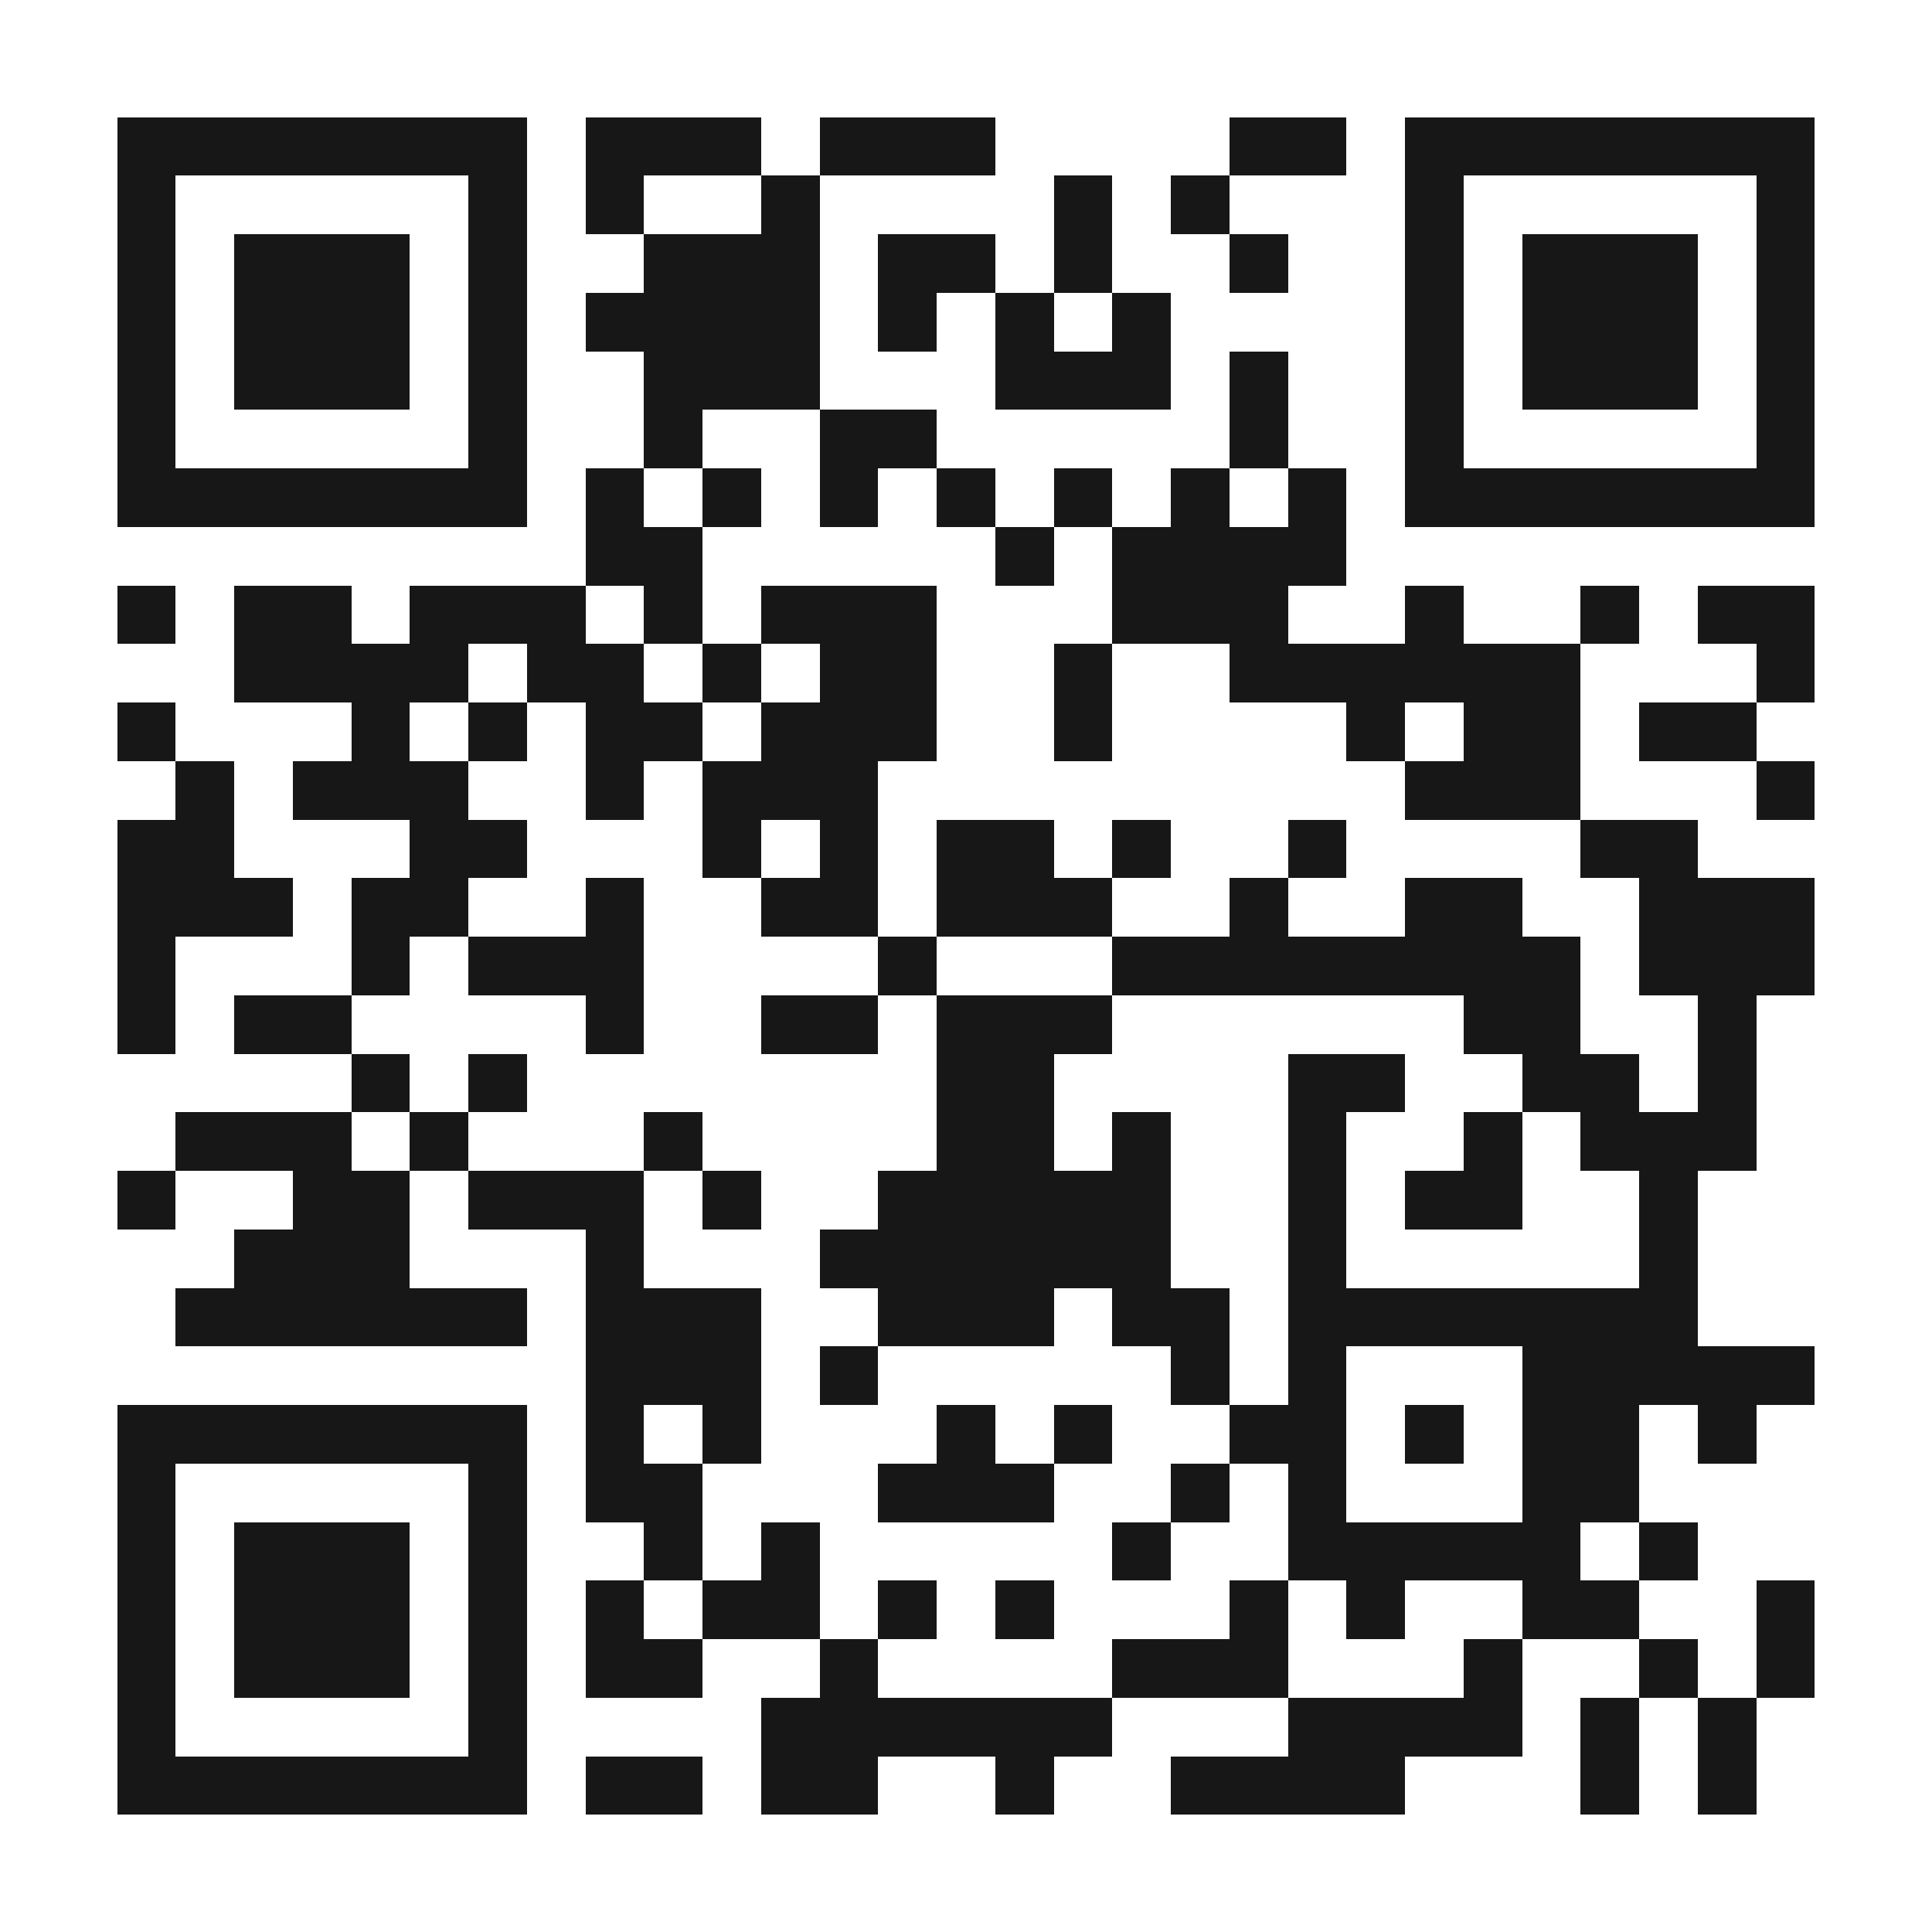
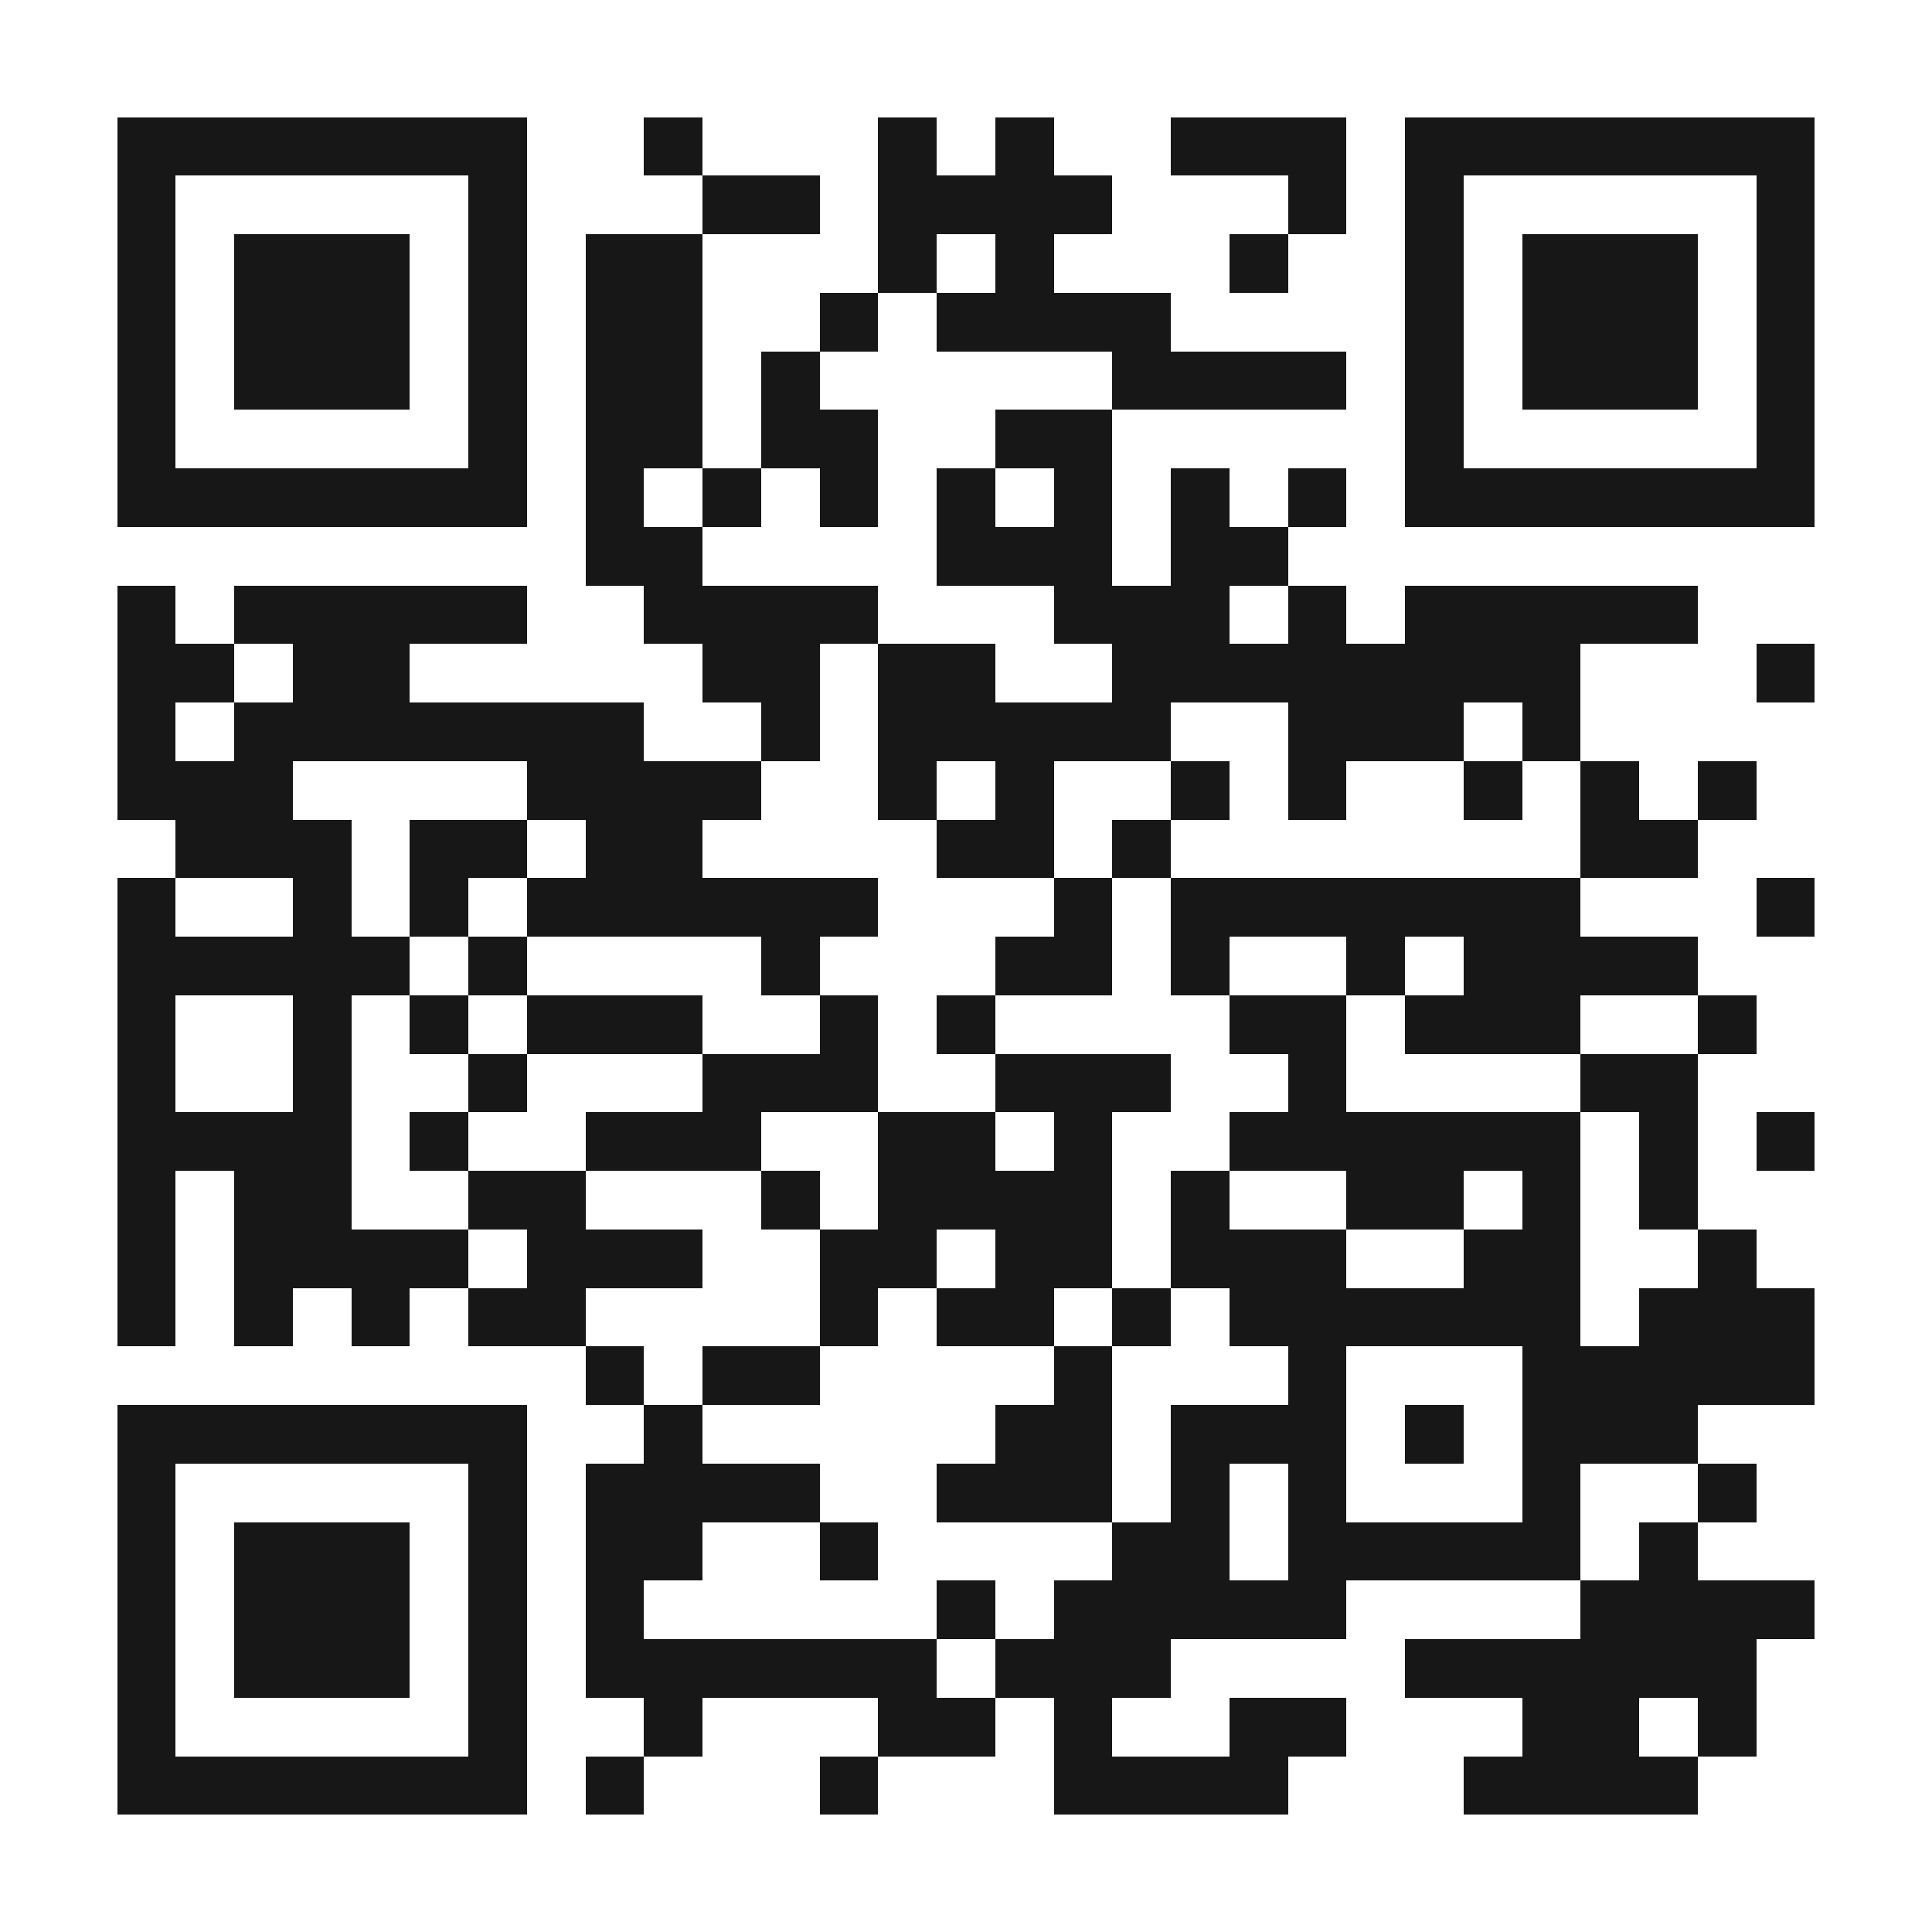
<svg xmlns="http://www.w3.org/2000/svg" width="720" height="720" viewBox="0 0 33 33" shape-rendering="crispEdges">
  <path fill="#ffffff" d="M0 0h33v33H0z" />
-   <path stroke="#171717" d="M2 2.5h7m1 0h3m1 0h3m4 0h2m1 0h7M2 3.5h1m5 0h1m1 0h1m2 0h1m4 0h1m1 0h1m3 0h1m5 0h1M2 4.5h1m1 0h3m1 0h1m2 0h3m1 0h2m1 0h1m2 0h1m2 0h1m1 0h3m1 0h1M2 5.5h1m1 0h3m1 0h1m1 0h4m1 0h1m1 0h1m1 0h1m4 0h1m1 0h3m1 0h1M2 6.5h1m1 0h3m1 0h1m2 0h3m3 0h3m1 0h1m2 0h1m1 0h3m1 0h1M2 7.5h1m5 0h1m2 0h1m2 0h2m5 0h1m2 0h1m5 0h1M2 8.5h7m1 0h1m1 0h1m1 0h1m1 0h1m1 0h1m1 0h1m1 0h1m1 0h7M10 9.5h2m5 0h1m1 0h4M2 10.5h1m1 0h2m1 0h3m1 0h1m1 0h3m3 0h3m2 0h1m2 0h1m1 0h2M4 11.5h4m1 0h2m1 0h1m1 0h2m2 0h1m2 0h6m3 0h1M2 12.5h1m3 0h1m1 0h1m1 0h2m1 0h3m2 0h1m4 0h1m1 0h2m1 0h2M3 13.5h1m1 0h3m2 0h1m1 0h3m9 0h3m3 0h1M2 14.5h2m3 0h2m3 0h1m1 0h1m1 0h2m1 0h1m2 0h1m4 0h2M2 15.5h3m1 0h2m2 0h1m2 0h2m1 0h3m2 0h1m2 0h2m2 0h3M2 16.5h1m3 0h1m1 0h3m4 0h1m3 0h8m1 0h3M2 17.5h1m1 0h2m4 0h1m2 0h2m1 0h3m6 0h2m2 0h1M6 18.5h1m1 0h1m7 0h2m4 0h2m2 0h2m1 0h1M3 19.5h3m1 0h1m3 0h1m4 0h2m1 0h1m2 0h1m2 0h1m1 0h3M2 20.5h1m2 0h2m1 0h3m1 0h1m2 0h5m2 0h1m1 0h2m2 0h1M4 21.5h3m3 0h1m3 0h6m2 0h1m5 0h1M3 22.5h6m1 0h3m2 0h3m1 0h2m1 0h7M10 23.5h3m1 0h1m5 0h1m1 0h1m3 0h5M2 24.5h7m1 0h1m1 0h1m3 0h1m1 0h1m2 0h2m1 0h1m1 0h2m1 0h1M2 25.5h1m5 0h1m1 0h2m3 0h3m2 0h1m1 0h1m3 0h2M2 26.5h1m1 0h3m1 0h1m2 0h1m1 0h1m5 0h1m2 0h5m1 0h1M2 27.5h1m1 0h3m1 0h1m1 0h1m1 0h2m1 0h1m1 0h1m3 0h1m1 0h1m2 0h2m2 0h1M2 28.5h1m1 0h3m1 0h1m1 0h2m2 0h1m4 0h3m3 0h1m2 0h1m1 0h1M2 29.5h1m5 0h1m4 0h6m3 0h4m1 0h1m1 0h1M2 30.5h7m1 0h2m1 0h2m2 0h1m2 0h4m3 0h1m1 0h1" />
+   <path stroke="#171717" d="M2 2.5h7m2 0h1m3 0h1m1 0h1m2 0h3m1 0h7M2 3.5h1m5 0h1m3 0h2m1 0h4m3 0h1m1 0h1m5 0h1M2 4.5h1m1 0h3m1 0h1m1 0h2m3 0h1m1 0h1m3 0h1m2 0h1m1 0h3m1 0h1M2 5.5h1m1 0h3m1 0h1m1 0h2m2 0h1m1 0h4m4 0h1m1 0h3m1 0h1M2 6.5h1m1 0h3m1 0h1m1 0h2m1 0h1m5 0h4m1 0h1m1 0h3m1 0h1M2 7.5h1m5 0h1m1 0h2m1 0h2m2 0h2m5 0h1m5 0h1M2 8.5h7m1 0h1m1 0h1m1 0h1m1 0h1m1 0h1m1 0h1m1 0h1m1 0h7M10 9.5h2m4 0h3m1 0h2M2 10.5h1m1 0h5m2 0h4m3 0h3m1 0h1m1 0h5M2 11.5h2m1 0h2m5 0h2m1 0h2m2 0h8m3 0h1M2 12.5h1m1 0h7m2 0h1m1 0h5m2 0h3m1 0h1M2 13.5h3m4 0h4m2 0h1m1 0h1m2 0h1m1 0h1m2 0h1m1 0h1m1 0h1M3 14.5h3m1 0h2m1 0h2m4 0h2m1 0h1m7 0h2M2 15.5h1m2 0h1m1 0h1m1 0h6m3 0h1m1 0h7m3 0h1M2 16.5h5m1 0h1m4 0h1m3 0h2m1 0h1m2 0h1m1 0h4M2 17.5h1m2 0h1m1 0h1m1 0h3m2 0h1m1 0h1m4 0h2m1 0h3m2 0h1M2 18.5h1m2 0h1m2 0h1m3 0h3m2 0h3m2 0h1m4 0h2M2 19.5h4m1 0h1m2 0h3m2 0h2m1 0h1m2 0h6m1 0h1m1 0h1M2 20.5h1m1 0h2m2 0h2m3 0h1m1 0h4m1 0h1m2 0h2m1 0h1m1 0h1M2 21.5h1m1 0h4m1 0h3m2 0h2m1 0h2m1 0h3m2 0h2m2 0h1M2 22.5h1m1 0h1m1 0h1m1 0h2m4 0h1m1 0h2m1 0h1m1 0h6m1 0h3M10 23.5h1m1 0h2m4 0h1m3 0h1m3 0h5M2 24.5h7m2 0h1m5 0h2m1 0h3m1 0h1m1 0h3M2 25.5h1m5 0h1m1 0h4m2 0h3m1 0h1m1 0h1m3 0h1m2 0h1M2 26.5h1m1 0h3m1 0h1m1 0h2m2 0h1m4 0h2m1 0h5m1 0h1M2 27.5h1m1 0h3m1 0h1m1 0h1m5 0h1m1 0h5m4 0h4M2 28.5h1m1 0h3m1 0h1m1 0h6m1 0h3m4 0h6M2 29.5h1m5 0h1m2 0h1m3 0h2m1 0h1m2 0h2m3 0h2m1 0h1M2 30.5h7m1 0h1m3 0h1m3 0h4m3 0h4" />
</svg>
